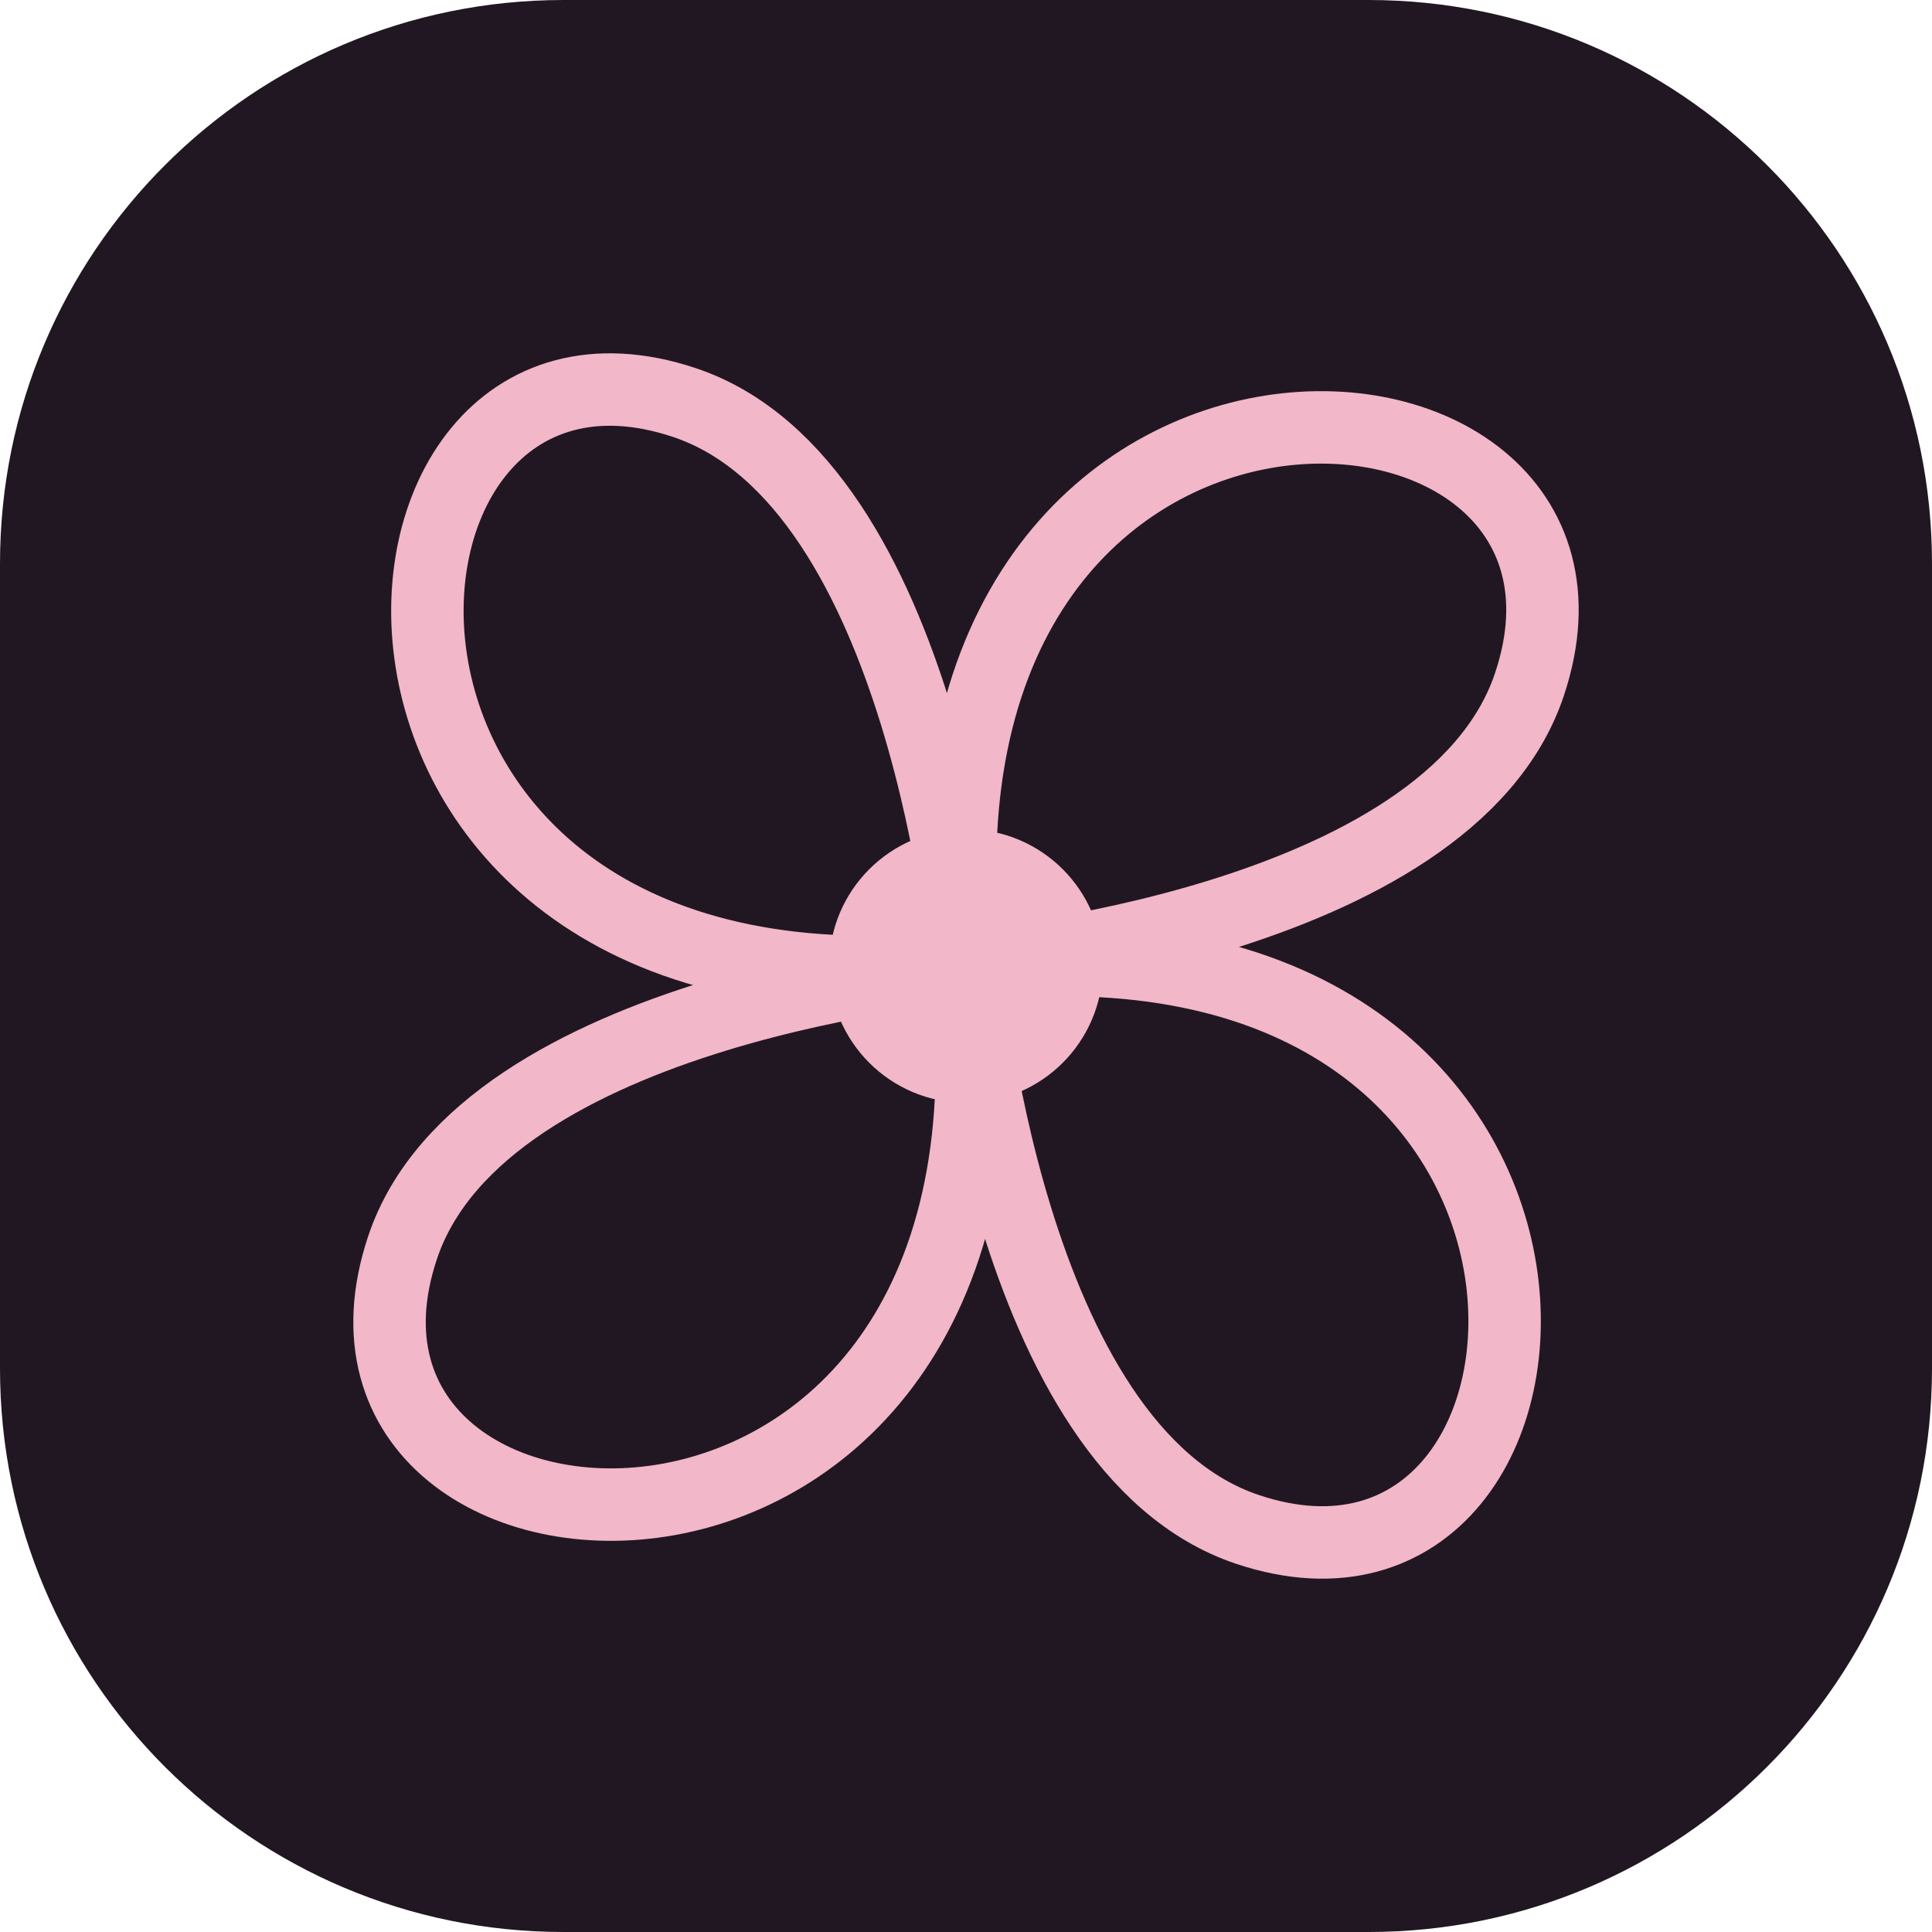
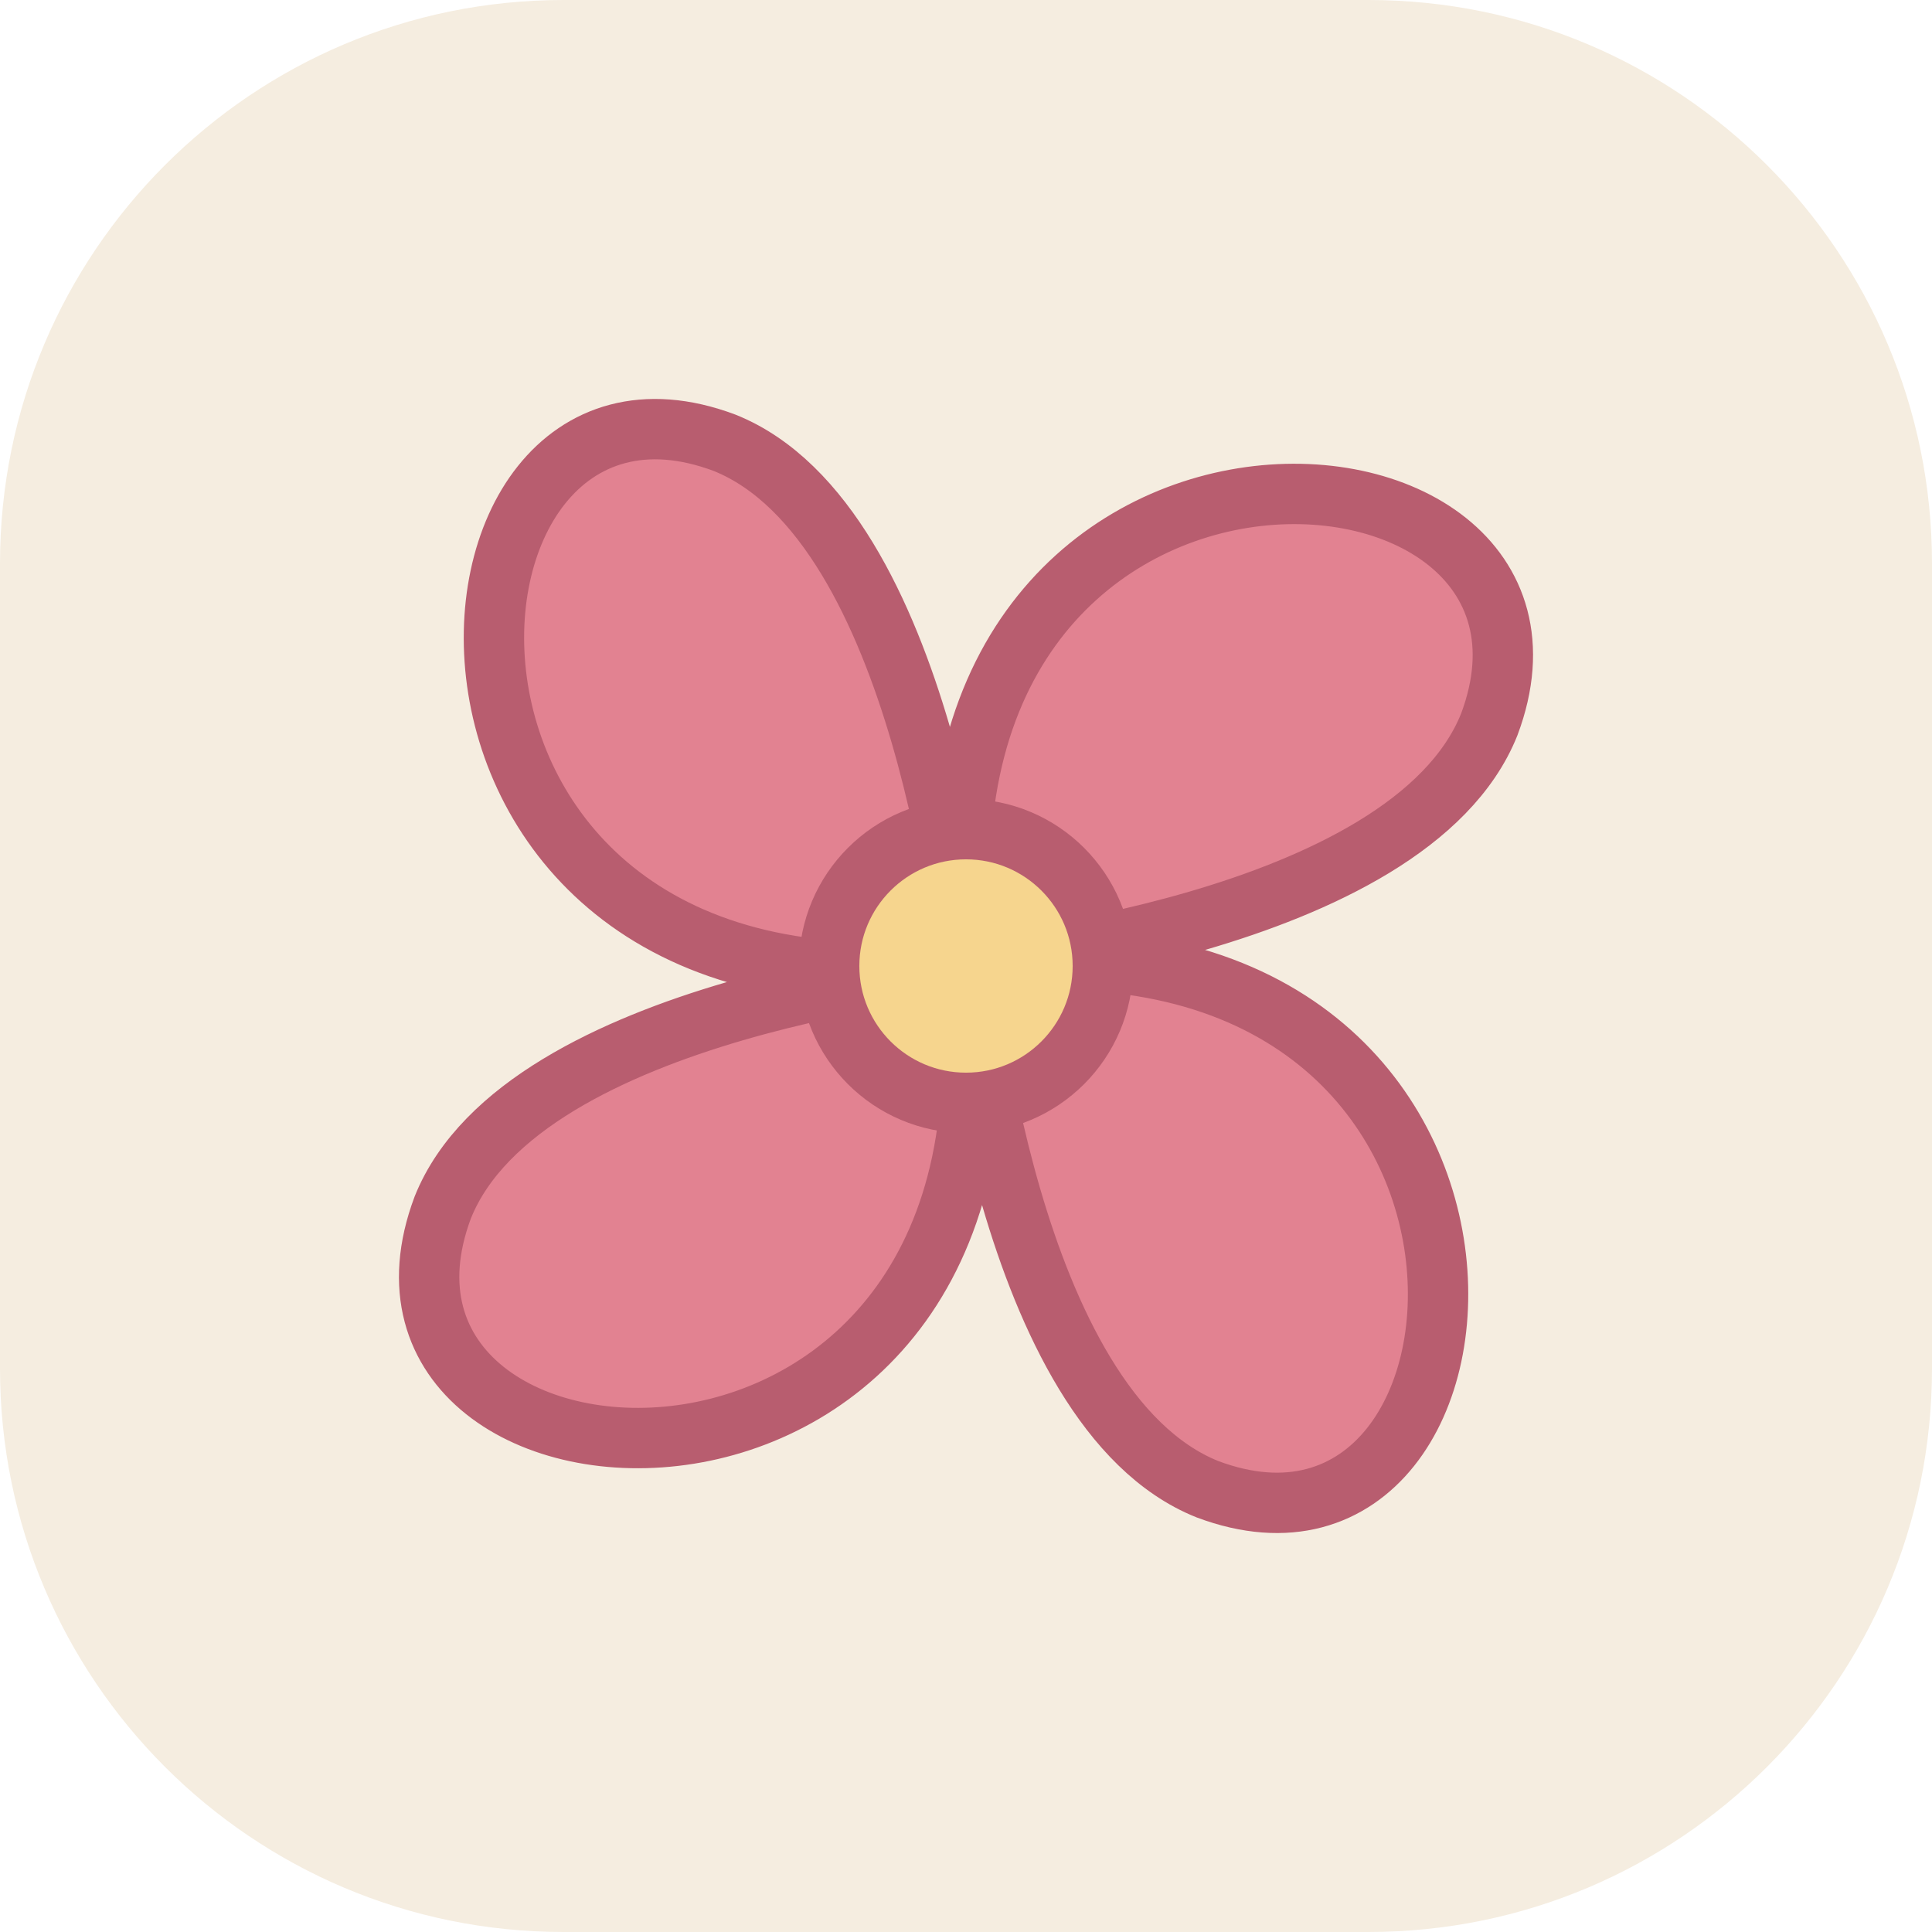
<svg xmlns="http://www.w3.org/2000/svg" viewBox="0 0 48 48">
-   <rect width="48" height="48" rx="14" fill="#211722" />
-   <g fill="none" stroke="#f2b7c8" stroke-width="1.8">
-     <path d="M24 24C7 26 8 7 17 10c6 2 7 14 7 14Zm0 0C22 7 41 8 38 17c-2 6-14 7-14 7Zm0 0c17-2 16 17 7 14-6-2-7-14-7-14Zm0 0C26 41 7 40 10 31c2-6 14-7 14-7Z" />
-     <circle cx="24" cy="24" r="2.5" fill="#f2b7c8" />
+   <rect width="48" height="48" rx="14" fill="#F5EDE0" />
+   <g fill="#E28291" stroke="#B85D6F" stroke-width="1.5">
+     <path d="M24 24C9 26 10 8 18 11c5 2 6 13 6 13Zm0 0C22 9 40 10 37 18c-2 5-13 6-13 6Zm0 0c15-2 14 16 6 13-5-2-6-13-6-13Zm0 0C26 39 8 38 11 30c2-5 13-6 13-6Z" />
+     <circle cx="24" cy="24" r="3.4" fill="#F6D58E" />
  </g>
</svg>
